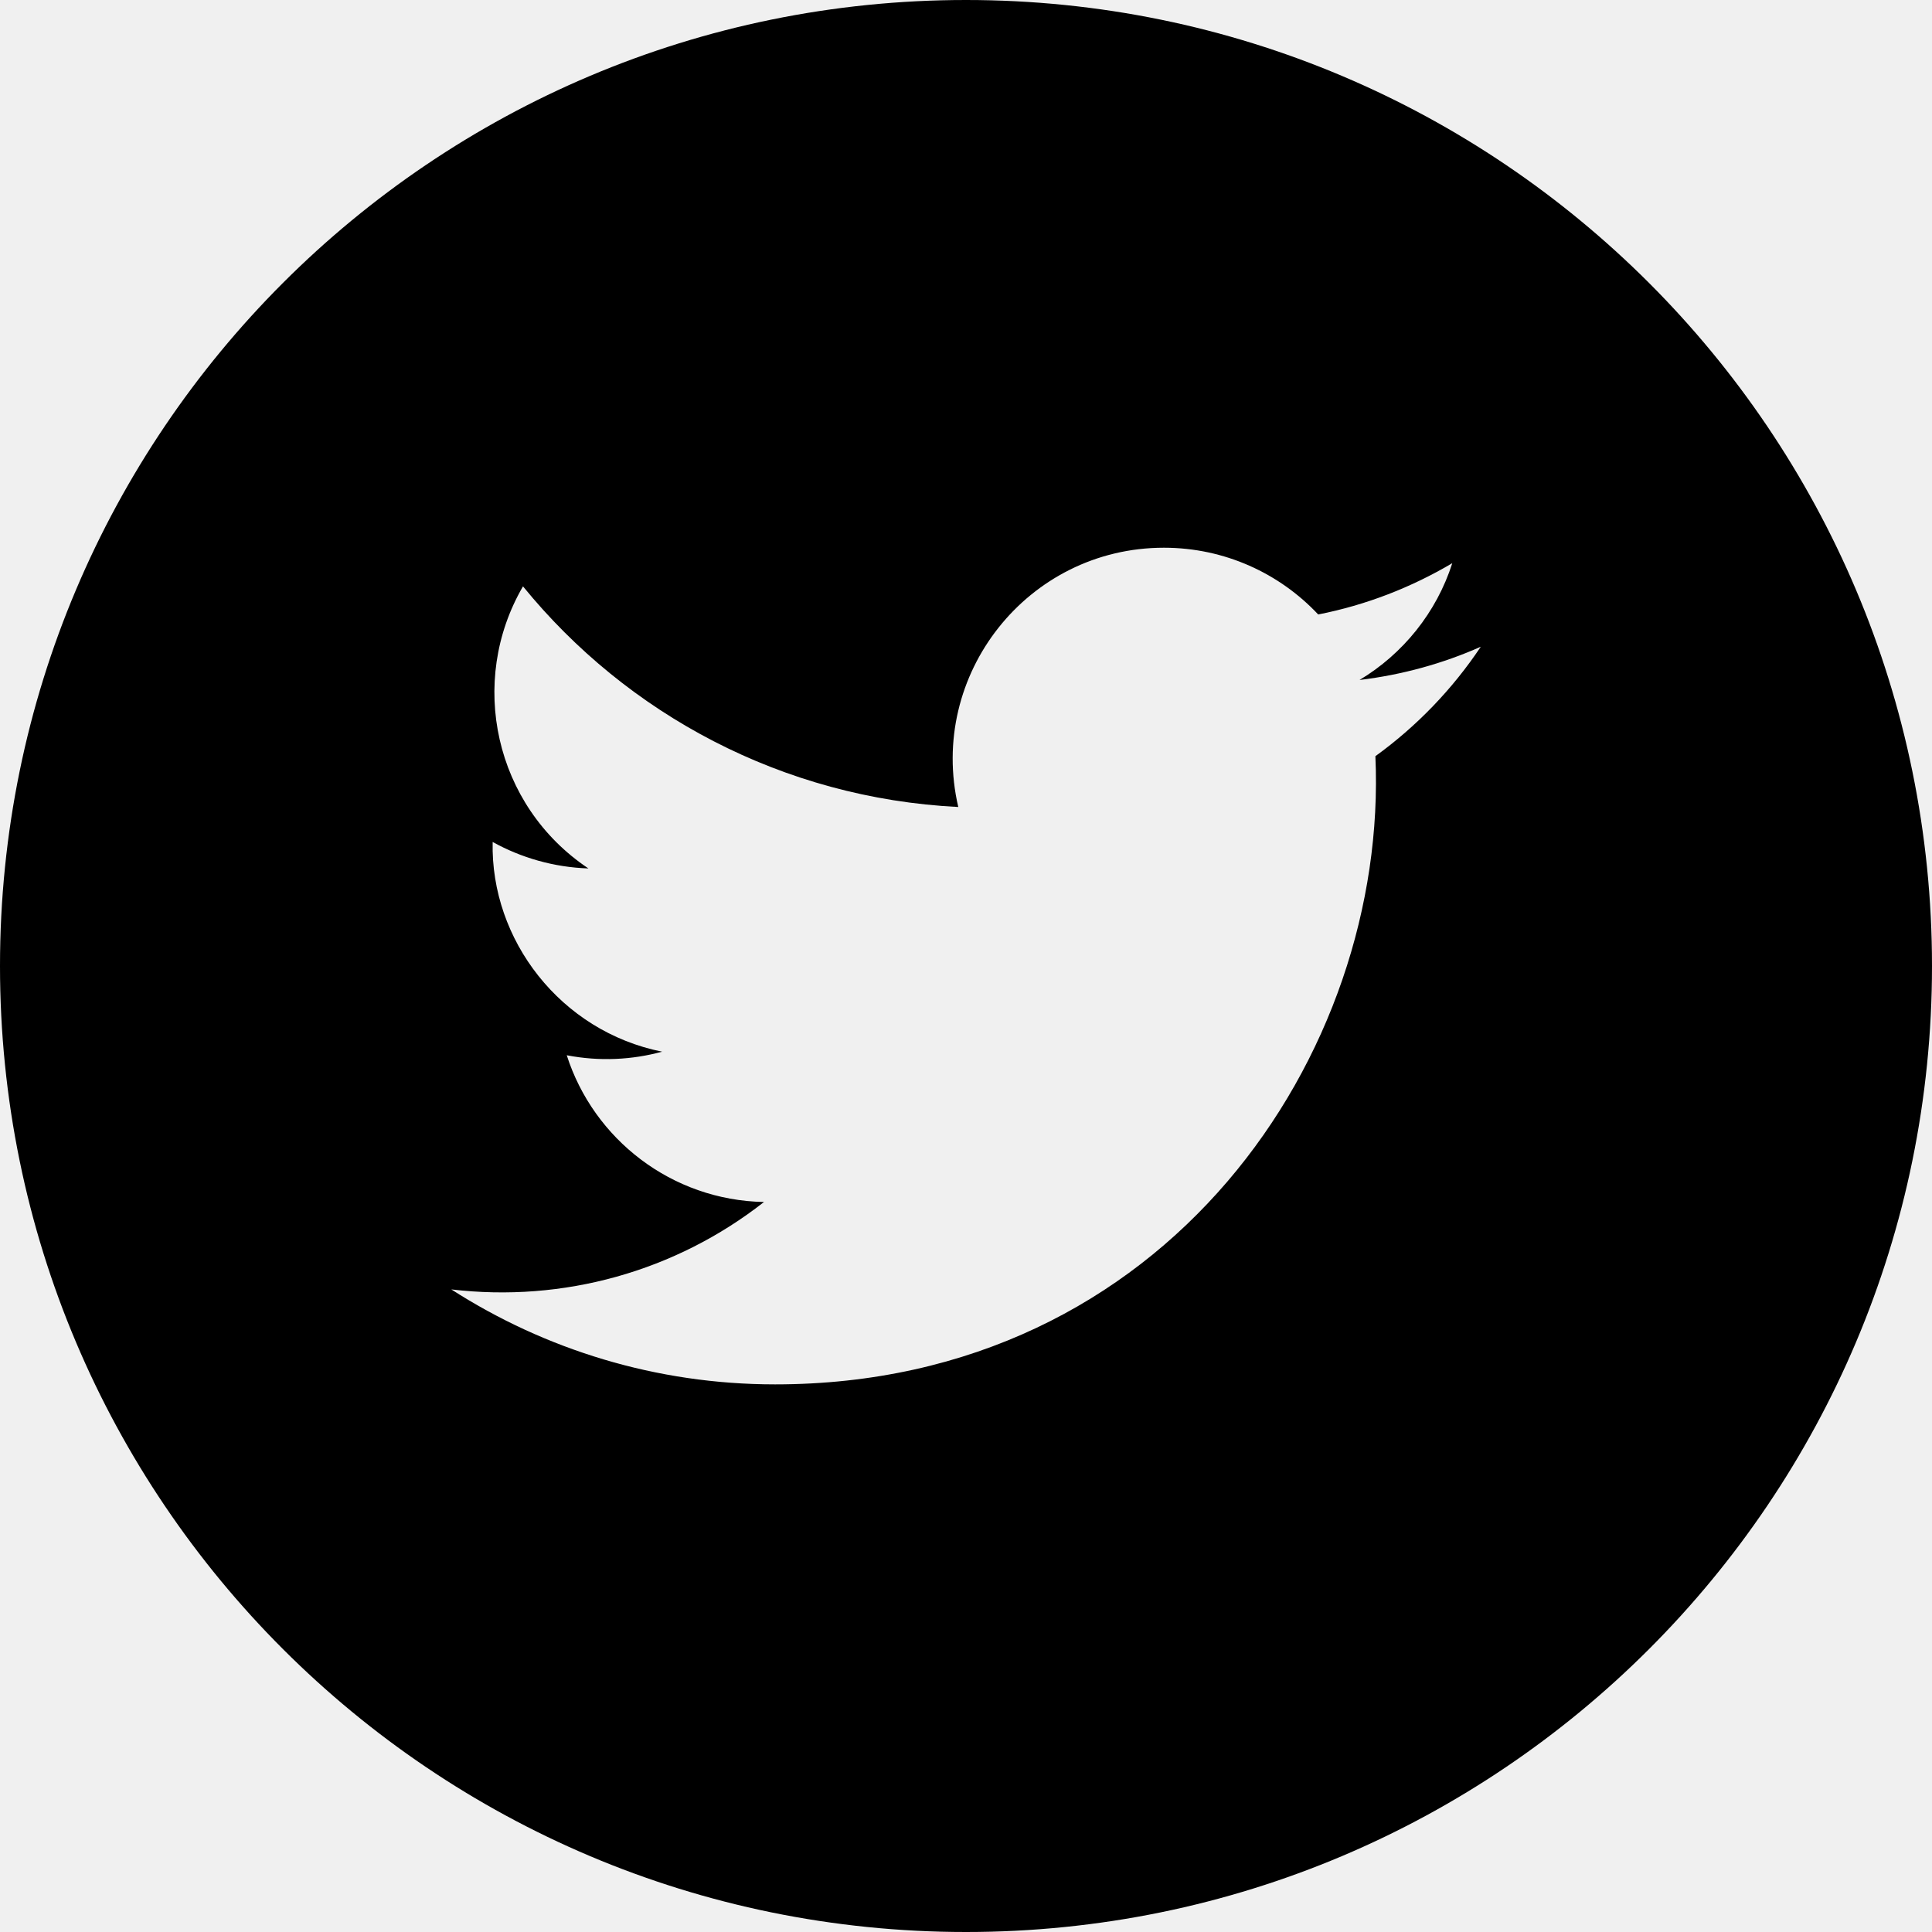
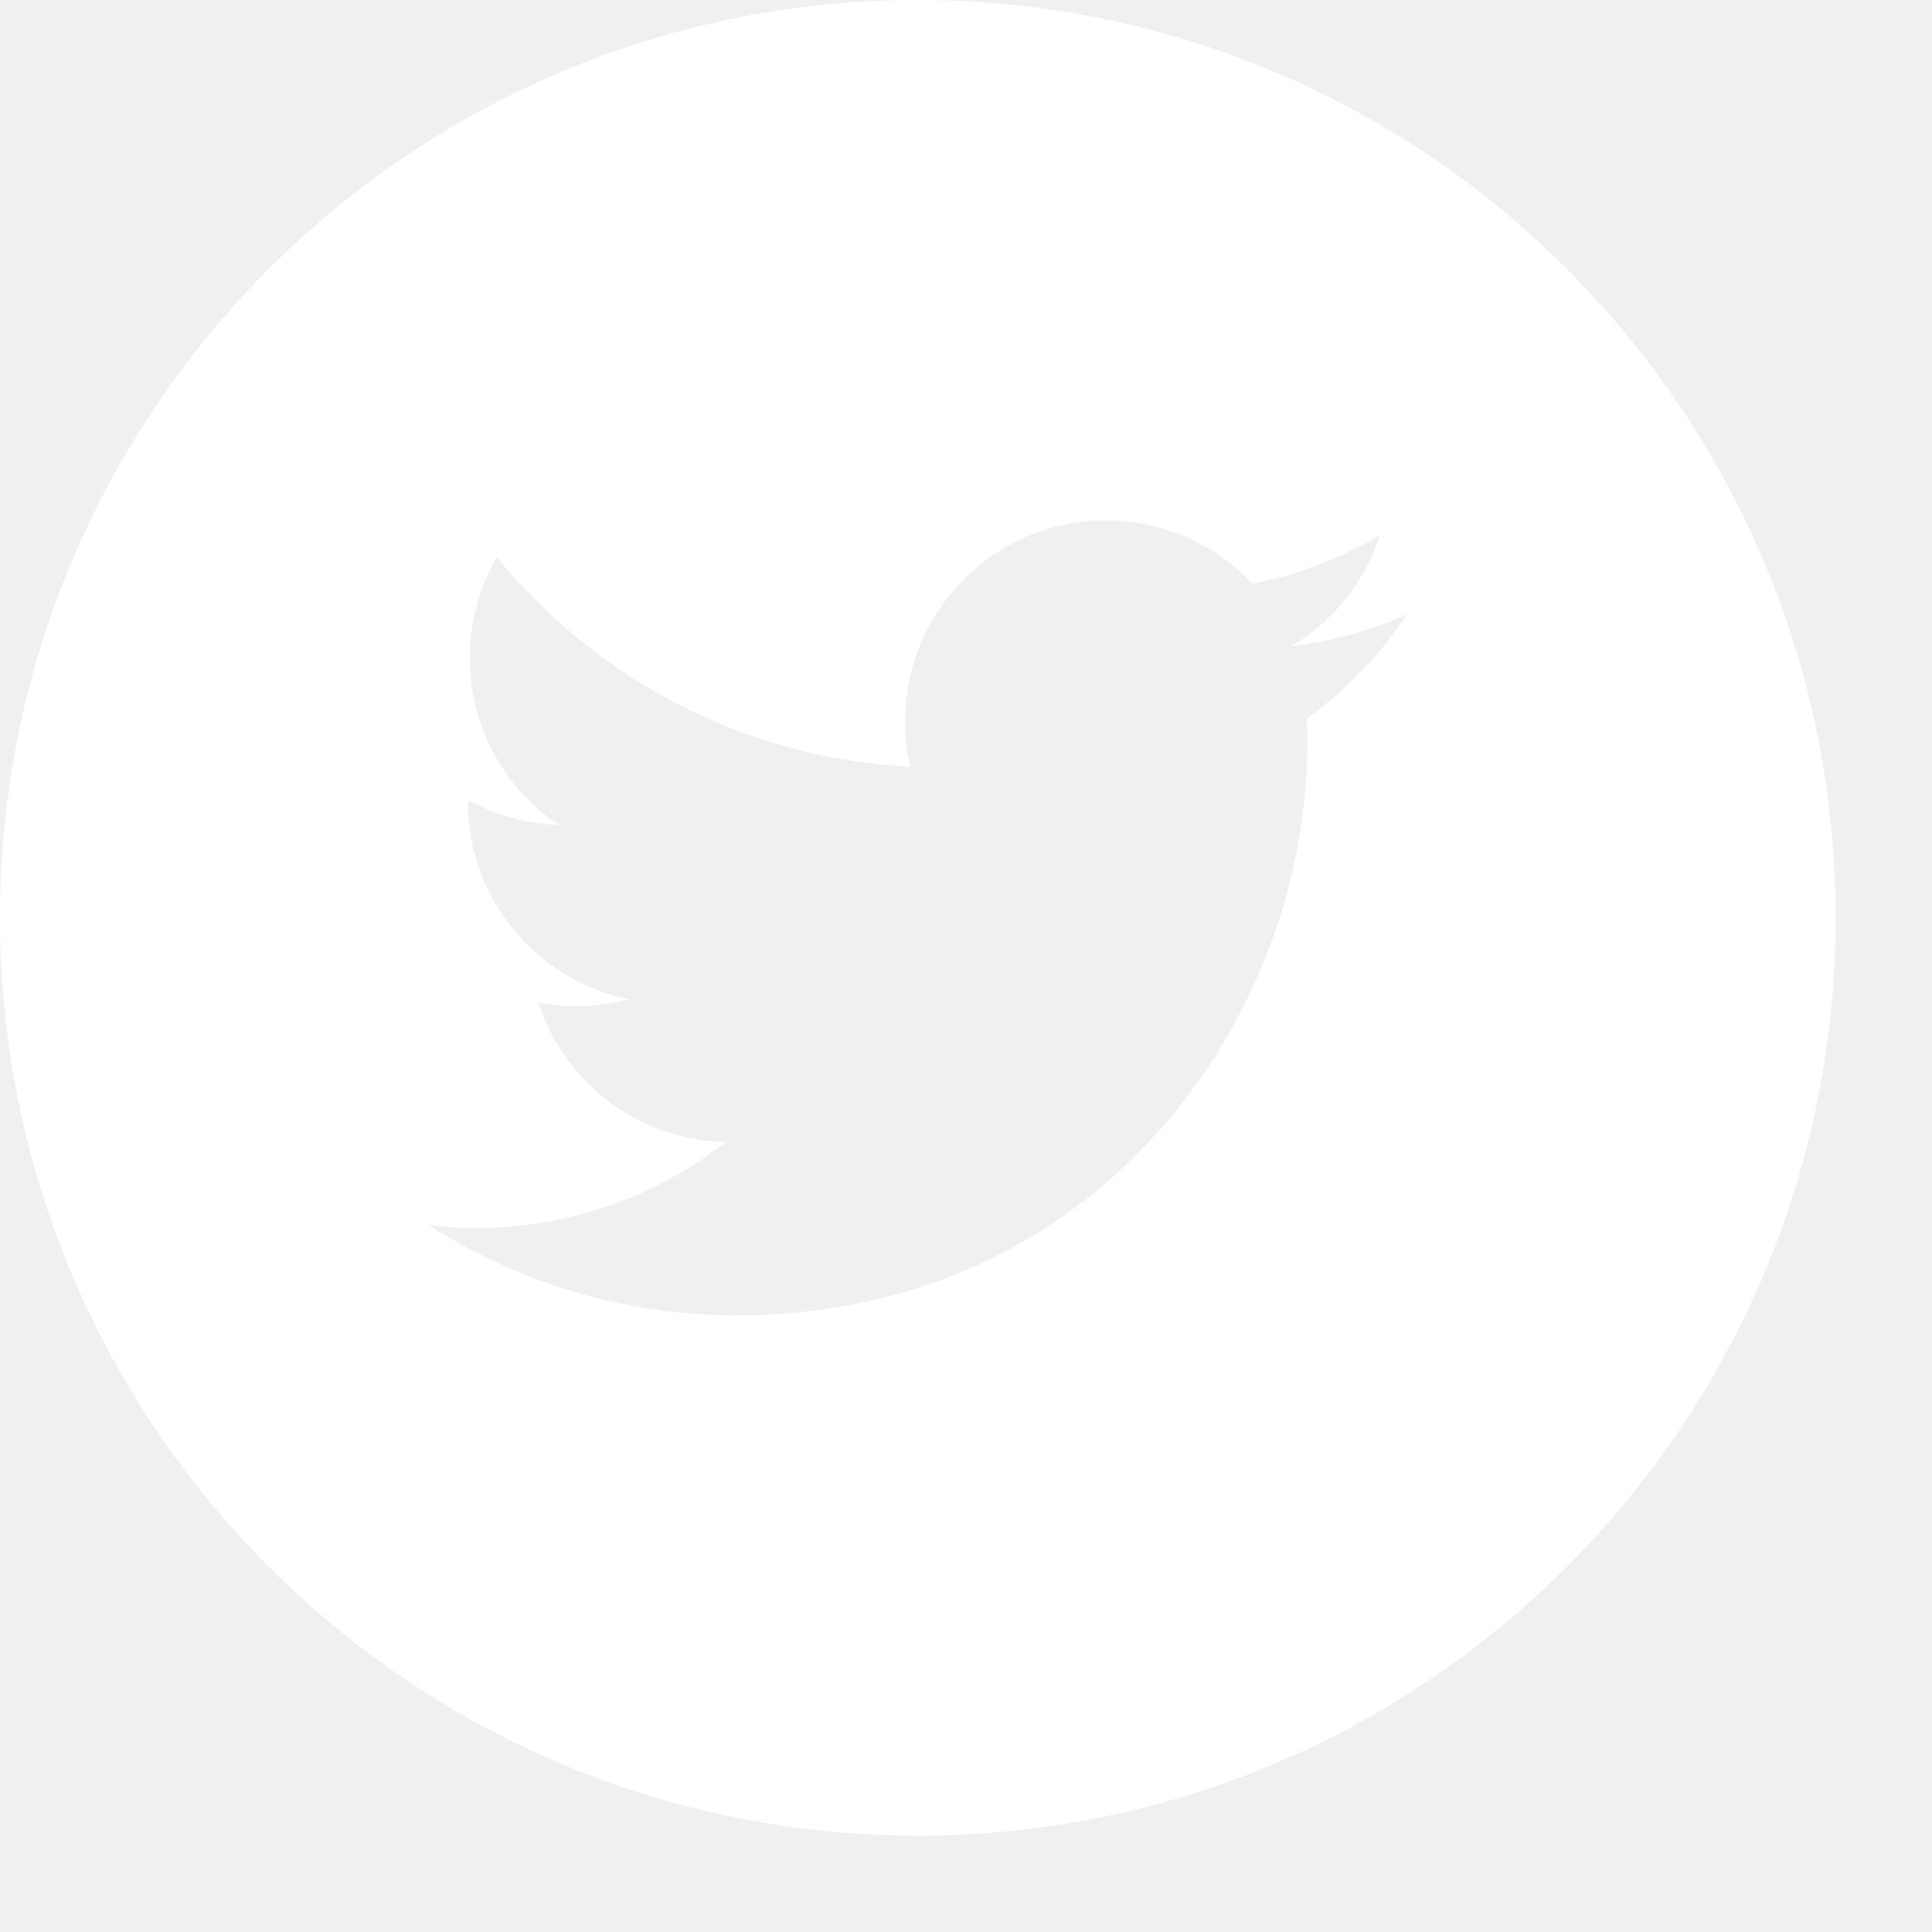
- <svg xmlns="http://www.w3.org/2000/svg" width="20" height="20" viewBox="0 0 20 20" fill="none">
-   <path d="M10 0C4.477 0 0 4.477 0 10C0 15.523 4.477 20 10 20C15.523 20 20 15.523 20 10C20 4.478 15.523 0 10 0ZM14.238 7.828C14.376 10.902 12.083 14.331 8.024 14.331C6.79 14.331 5.64 13.969 4.672 13.348C5.832 13.485 6.99 13.163 7.909 12.443C6.953 12.425 6.145 11.793 5.867 10.924C6.209 10.99 6.546 10.971 6.854 10.887C5.802 10.676 5.077 9.729 5.1 8.716C5.394 8.879 5.732 8.978 6.091 8.99C5.117 8.339 4.841 7.054 5.414 6.07C6.492 7.393 8.102 8.263 9.92 8.354C9.601 6.986 10.638 5.67 12.049 5.67C12.678 5.67 13.247 5.936 13.646 6.361C14.144 6.263 14.611 6.08 15.034 5.83C14.871 6.34 14.524 6.769 14.074 7.039C14.515 6.986 14.937 6.869 15.329 6.695C15.036 7.134 14.664 7.52 14.238 7.828Z" fill="black" />
+ <svg xmlns="http://www.w3.org/2000/svg" width="21.05" height="21.05" viewBox="0 0 21.05 21.05" fill="none">
+   <path d="M10 0C4.477 0 0 4.477 0 10C0 15.523 4.477 20 10 20C15.523 20 20 15.523 20 10C20 4.478 15.523 0 10 0ZM14.238 7.828C14.376 10.902 12.083 14.331 8.024 14.331C6.79 14.331 5.64 13.969 4.672 13.348C5.832 13.485 6.99 13.163 7.909 12.443C6.953 12.425 6.145 11.793 5.867 10.924C6.209 10.99 6.546 10.971 6.854 10.887C5.802 10.676 5.077 9.729 5.1 8.716C5.394 8.879 5.732 8.978 6.091 8.99C5.117 8.339 4.841 7.054 5.414 6.07C6.492 7.393 8.102 8.263 9.92 8.354C9.601 6.986 10.638 5.67 12.049 5.67C12.678 5.67 13.247 5.936 13.646 6.361C14.144 6.263 14.611 6.08 15.034 5.83C14.871 6.34 14.524 6.769 14.074 7.039C14.515 6.986 14.937 6.869 15.329 6.695C15.036 7.134 14.664 7.52 14.238 7.828Z" fill="white" />
</svg>
